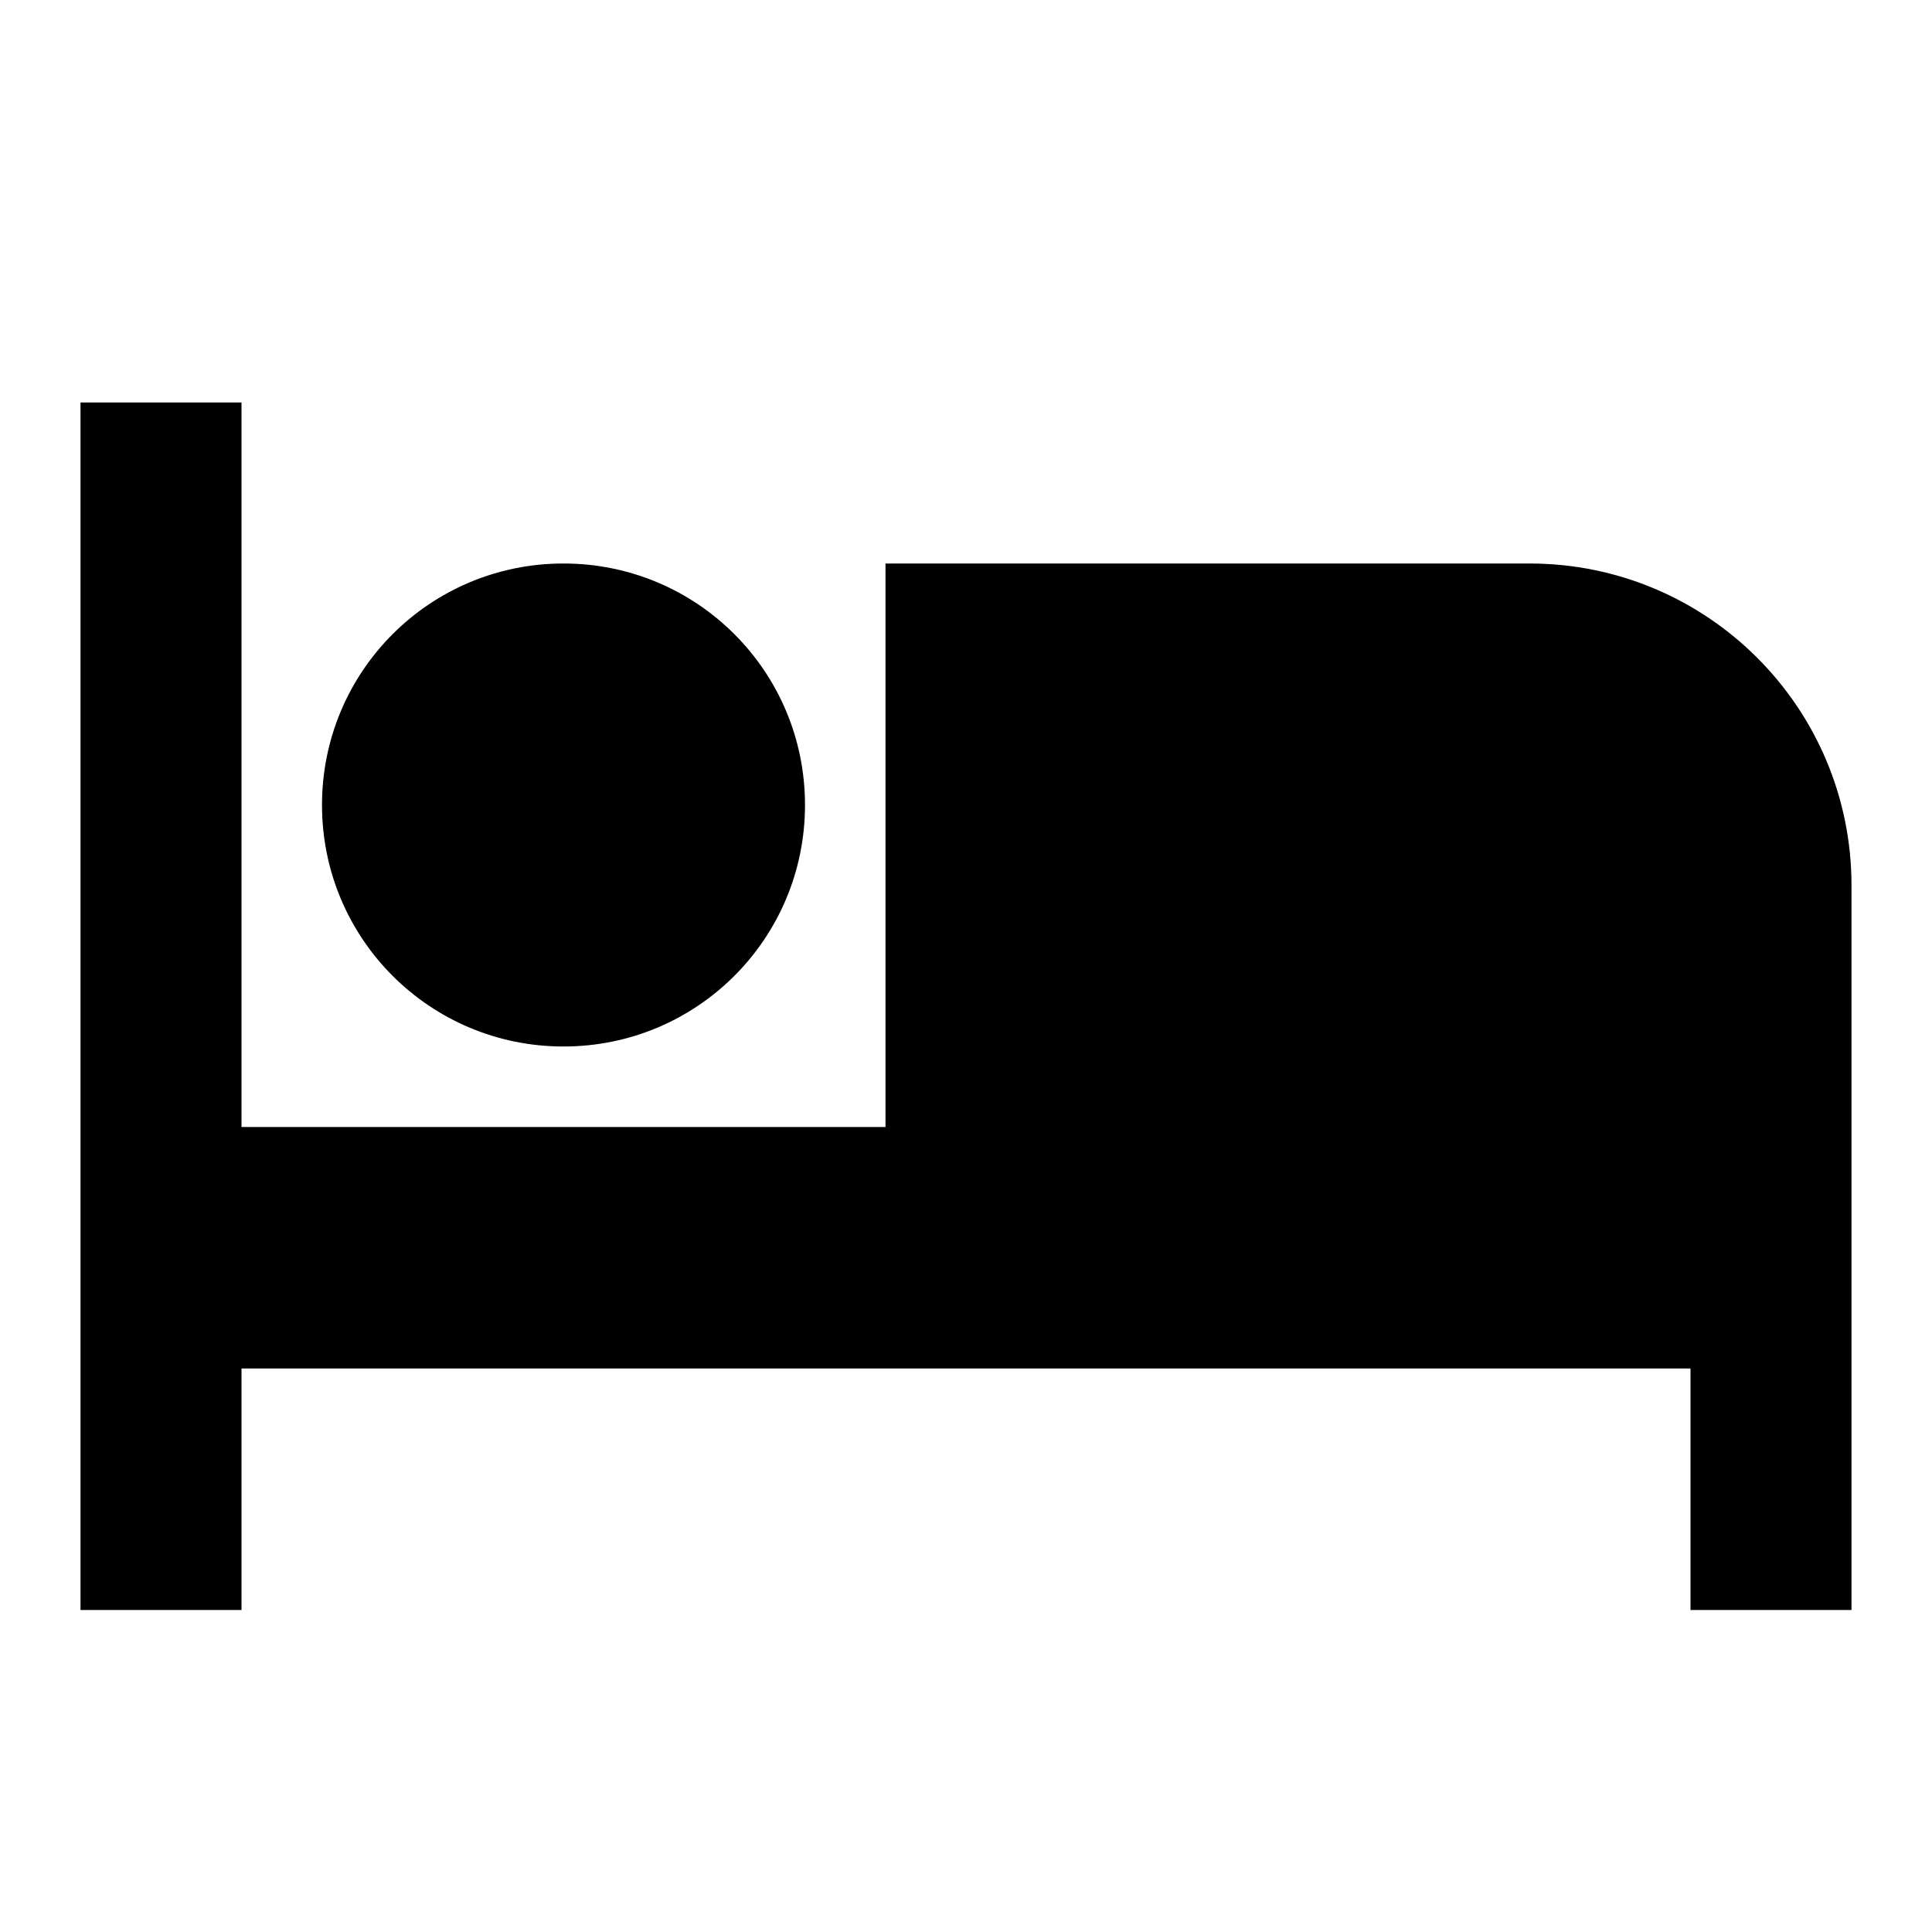
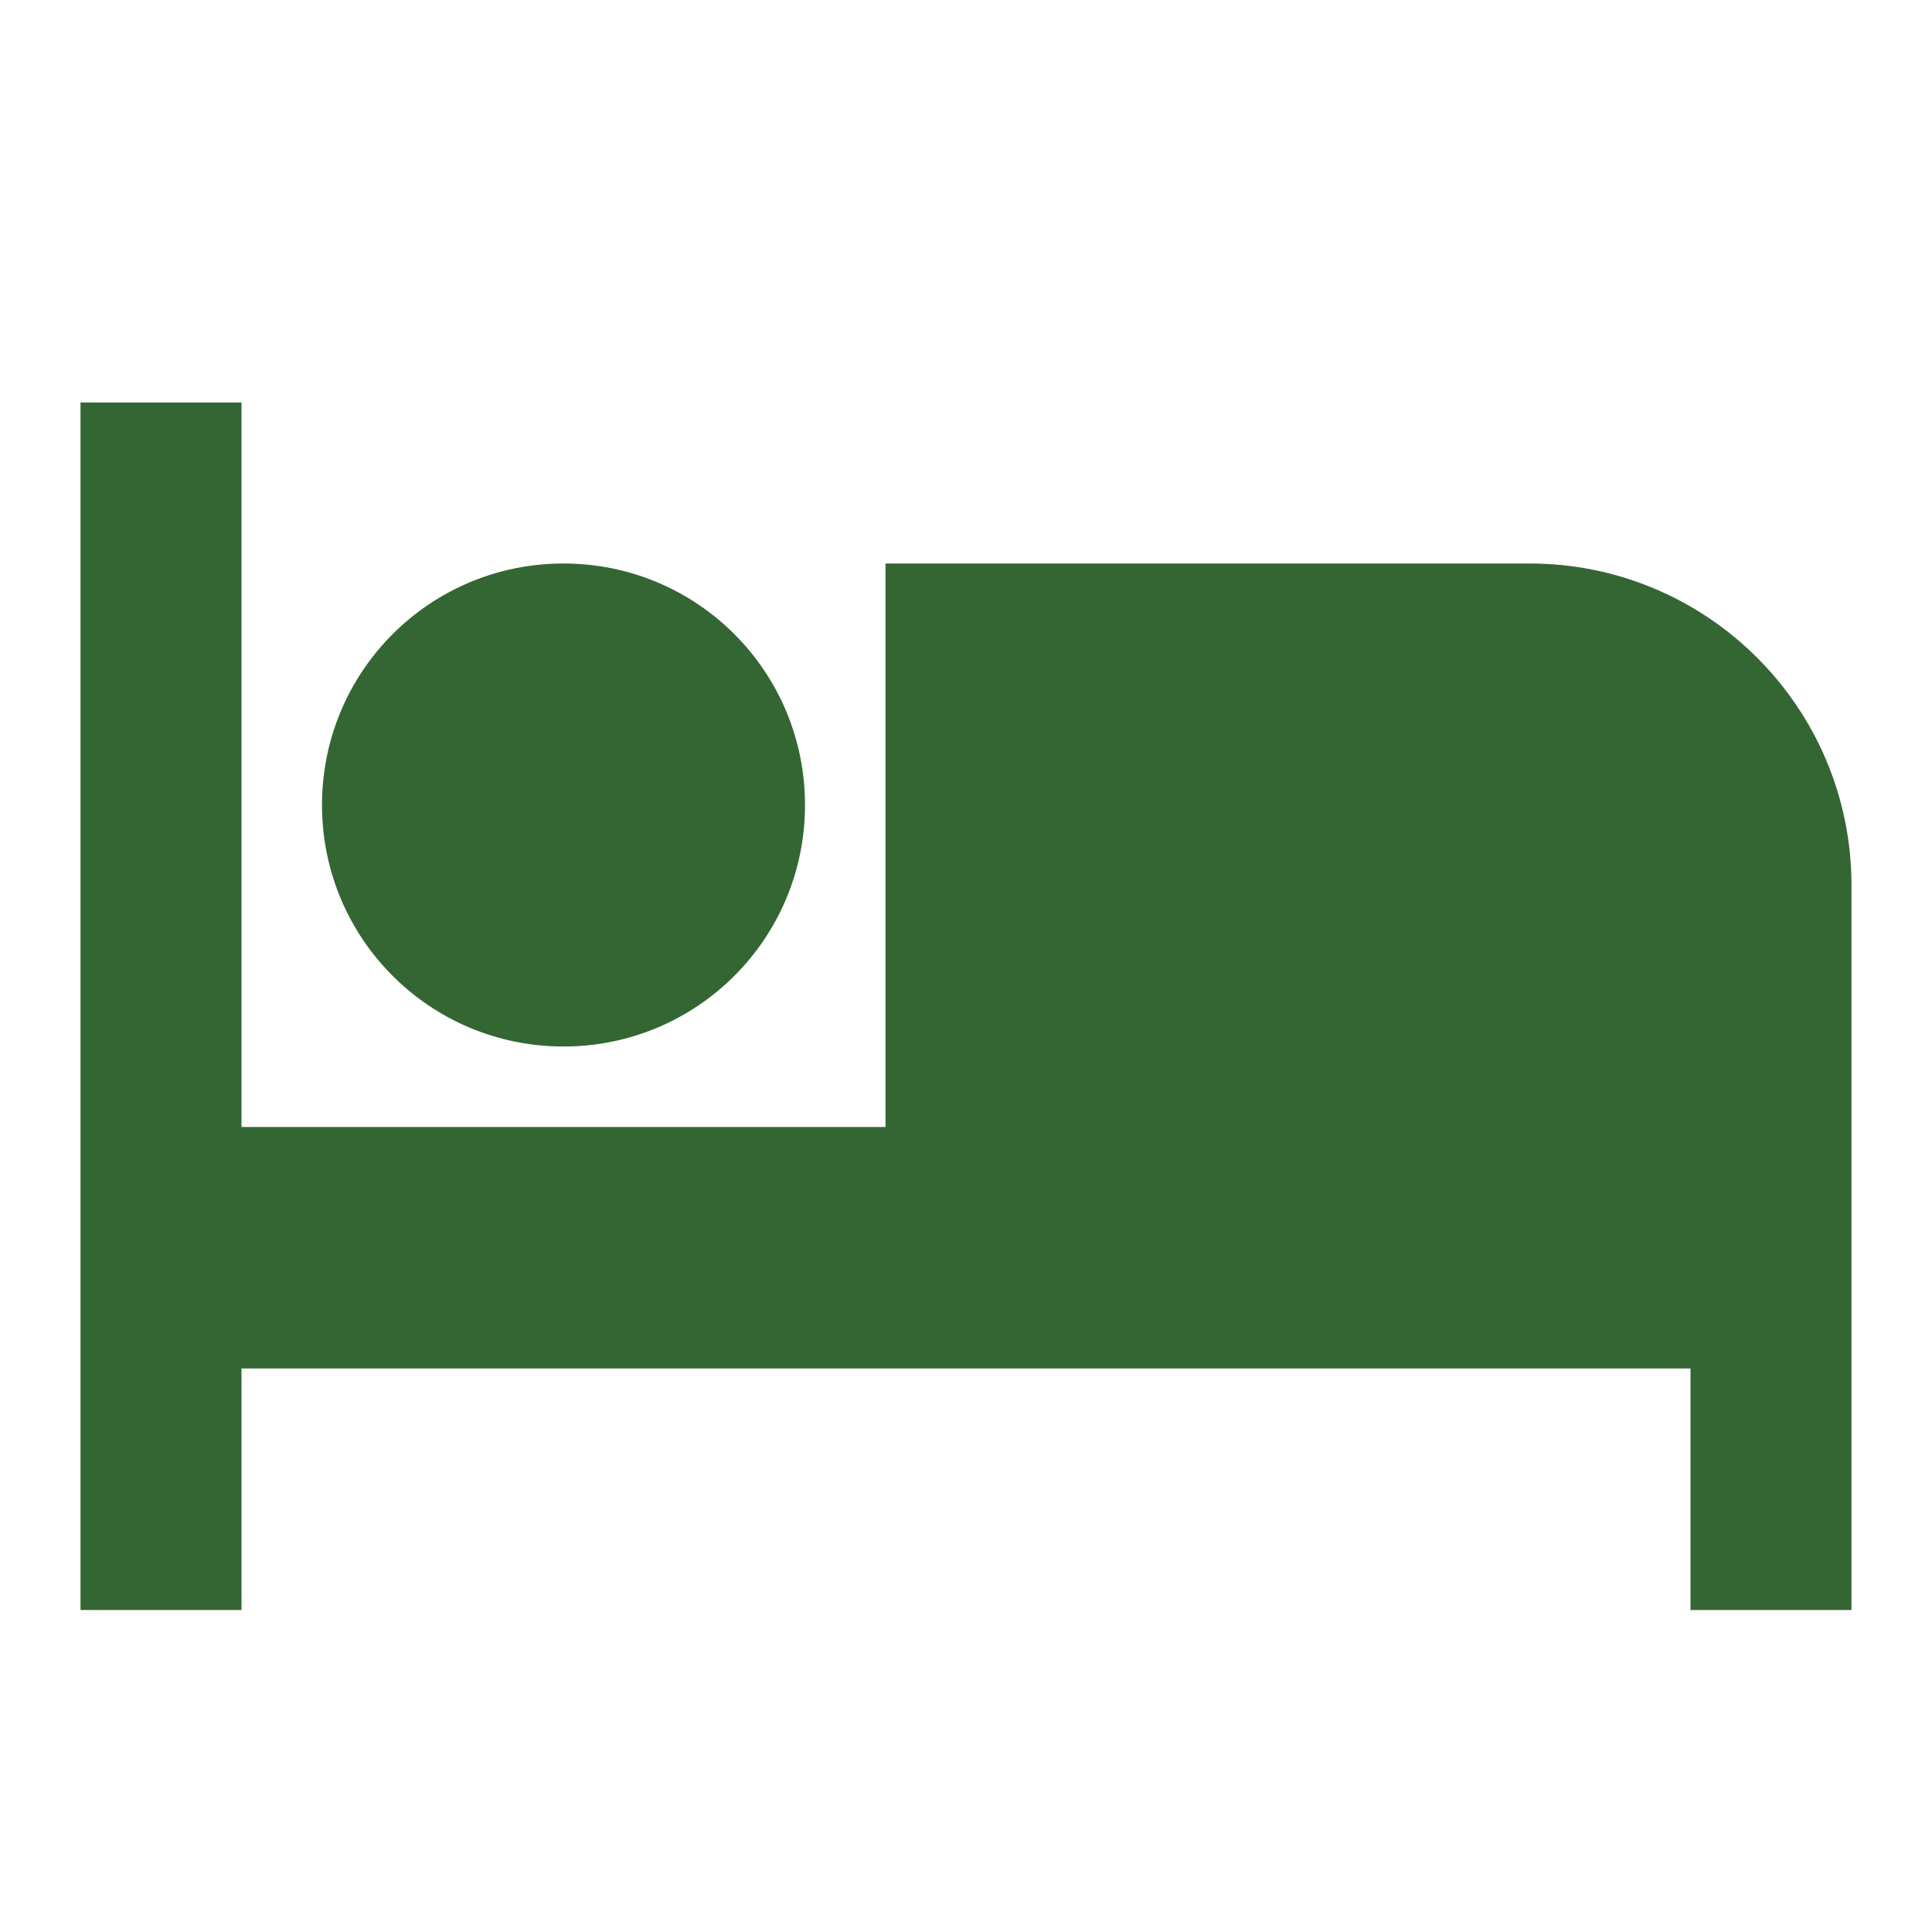
- <svg xmlns="http://www.w3.org/2000/svg" height="24px" viewBox="0 0 24 24" width="24px" fill="#000000">
+ <svg xmlns="http://www.w3.org/2000/svg" height="24px" viewBox="0 0 24 24" width="24px" fill="#336633">
  <path d="M0 0h24v24H0z" fill="none" />
  <path d="M7 13c1.66 0 3-1.34 3-3S8.66 7 7 7s-3 1.34-3 3 1.34 3 3 3zm12-6h-8v7H3V5H1v15h2v-3h18v3h2v-9c0-2.21-1.79-4-4-4z" />
</svg>
